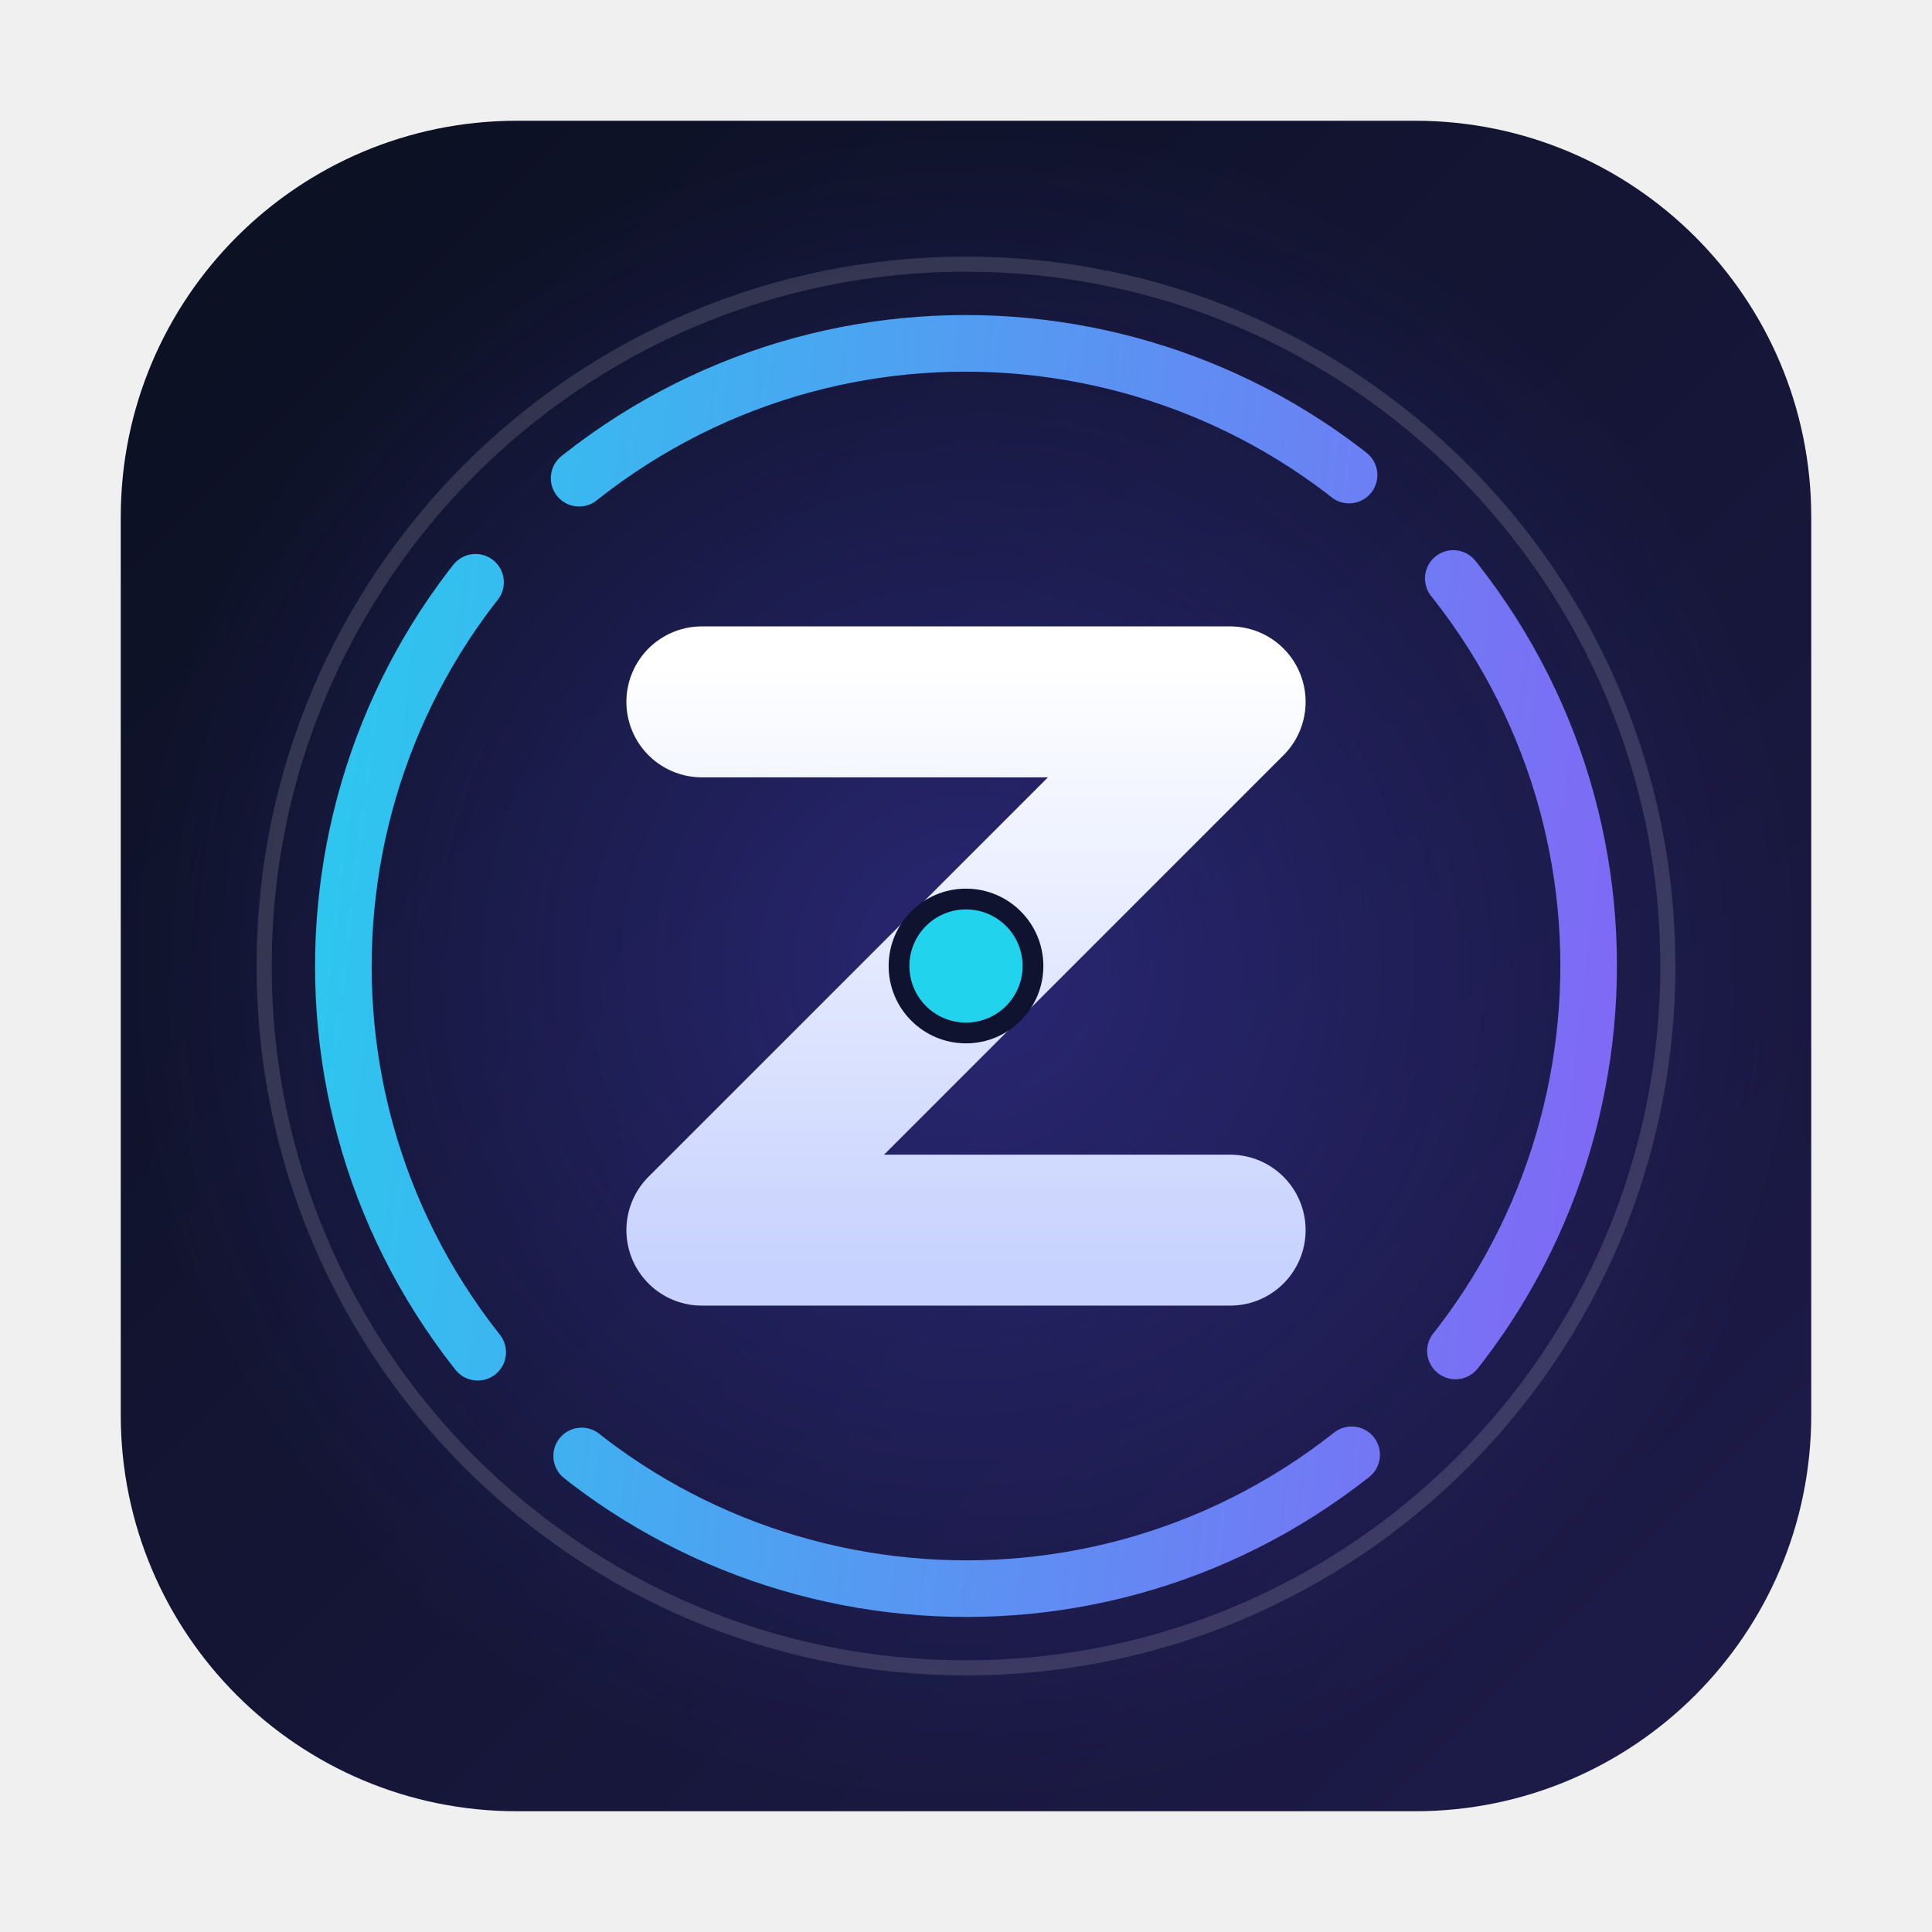
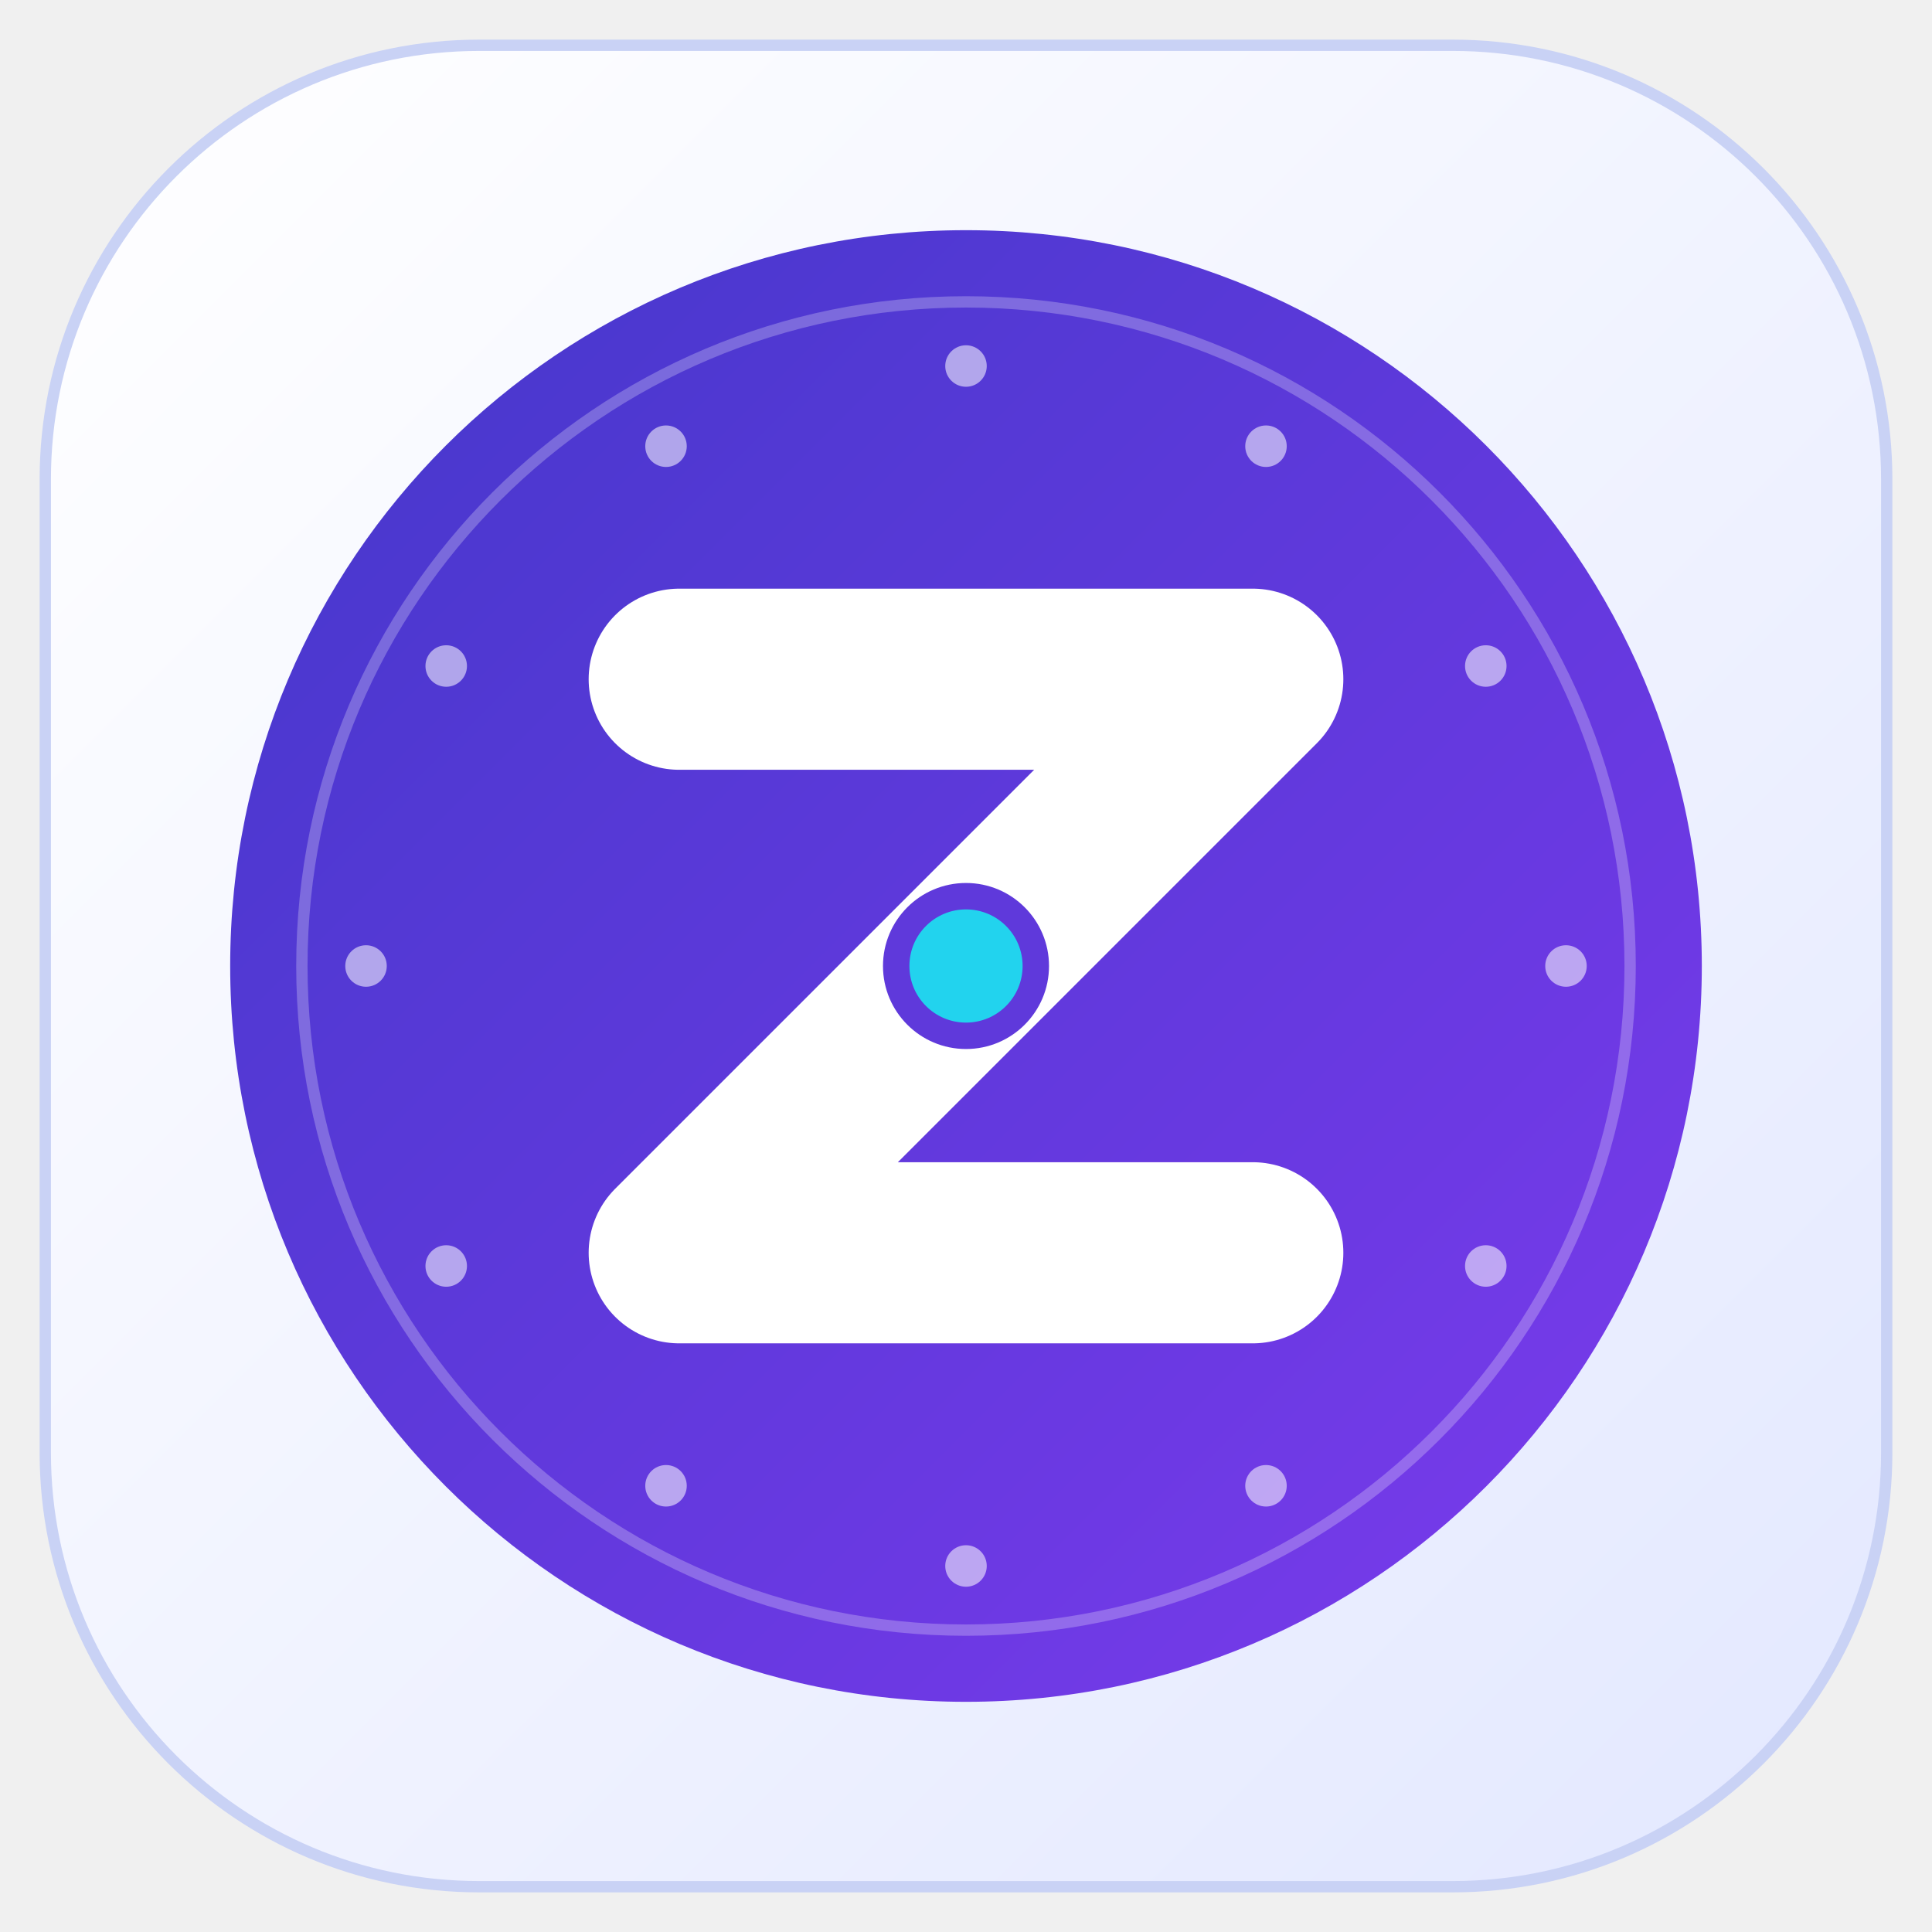
<svg xmlns="http://www.w3.org/2000/svg" viewBox="0 0 1024 1024" width="1024" height="1024">
  <defs>
    <linearGradient id="bg" x1="0" y1="0" x2="1" y2="1">
-       <stop offset="0" stop-color="#0B1020" />
-       <stop offset="1" stop-color="#1E1B4B" />
+       <stop offset="0" stop-color="#FFFFFF" />
+       <stop offset="1" stop-color="#E3E8FF" />
    </linearGradient>
-     <radialGradient id="glow" cx="512" cy="512" r="448" gradientUnits="userSpaceOnUse">
-       <stop offset="0" stop-color="#4F46E5" stop-opacity="0.35" />
-       <stop offset="1" stop-color="#4F46E5" stop-opacity="0" />
-     </radialGradient>
-     <linearGradient id="ring" gradientUnits="userSpaceOnUse" x1="200" y1="200" x2="824" y2="824">
-       <stop offset="0" stop-color="#22D3EE" />
-       <stop offset="1" stop-color="#8B5CF6" />
-     </linearGradient>
-     <linearGradient id="zfill" gradientUnits="userSpaceOnUse" x1="0" y1="352" x2="0" y2="672">
-       <stop offset="0" stop-color="#FFFFFF" />
-       <stop offset="1" stop-color="#C7D2FE" />
+     <linearGradient id="badge" gradientUnits="userSpaceOnUse" x1="122" y1="122" x2="902" y2="902">
+       <stop offset="0" stop-color="#4338CA" />
+       <stop offset="1" stop-color="#7C3AED" />
    </linearGradient>
  </defs>
-   <rect x="64" y="64" width="896" height="896" rx="210" fill="url(#bg)" />
-   <rect x="64" y="64" width="896" height="896" rx="210" fill="url(#glow)" />
-   <circle cx="512" cy="512" r="372" fill="none" stroke="#fff" stroke-opacity="0.14" stroke-width="8" />
-   <circle cx="512" cy="512" r="330" fill="none" stroke="url(#ring)" stroke-width="30" stroke-linecap="round" stroke-dasharray="440 78" transform="rotate(-38.2 512 512)" />
-   <path d="M372 372 H652 L372 652 H652" fill="none" stroke="url(#zfill)" stroke-width="80" stroke-linecap="round" stroke-linejoin="round" />
-   <circle cx="512" cy="512" r="41" fill="#0F1330" />
+   <rect x="24" y="24" width="976" height="976" rx="230" fill="url(#bg)" stroke="#C9D2F5" stroke-width="6" />
+   <circle cx="512" cy="512" r="390" fill="url(#badge)" />
+   <circle cx="512" cy="512" r="352" fill="none" stroke="#fff" stroke-opacity="0.25" stroke-width="6" />
+   <g fill="#fff" fill-opacity="0.55">
+     <circle cx="830" cy="512" r="11" />
+     <circle cx="787.5" cy="671" r="11" />
+     <circle cx="671" cy="787.5" r="11" />
+     <circle cx="512" cy="830" r="11" />
+     <circle cx="353" cy="787.5" r="11" />
+     <circle cx="236.5" cy="671" r="11" />
+     <circle cx="194" cy="512" r="11" />
+     <circle cx="236.5" cy="353" r="11" />
+     <circle cx="353" cy="236.5" r="11" />
+     <circle cx="512" cy="194" r="11" />
+     <circle cx="671" cy="236.5" r="11" />
+     <circle cx="787.5" cy="353" r="11" />
+   </g>
+   <path d="M360 360 H664 L360 664 H664" fill="none" stroke="#fff" stroke-width="96" stroke-linecap="round" stroke-linejoin="round" />
+   <circle cx="512" cy="512" r="44" fill="#5F39DB" />
  <circle cx="512" cy="512" r="30" fill="#22D3EE" />
</svg>
